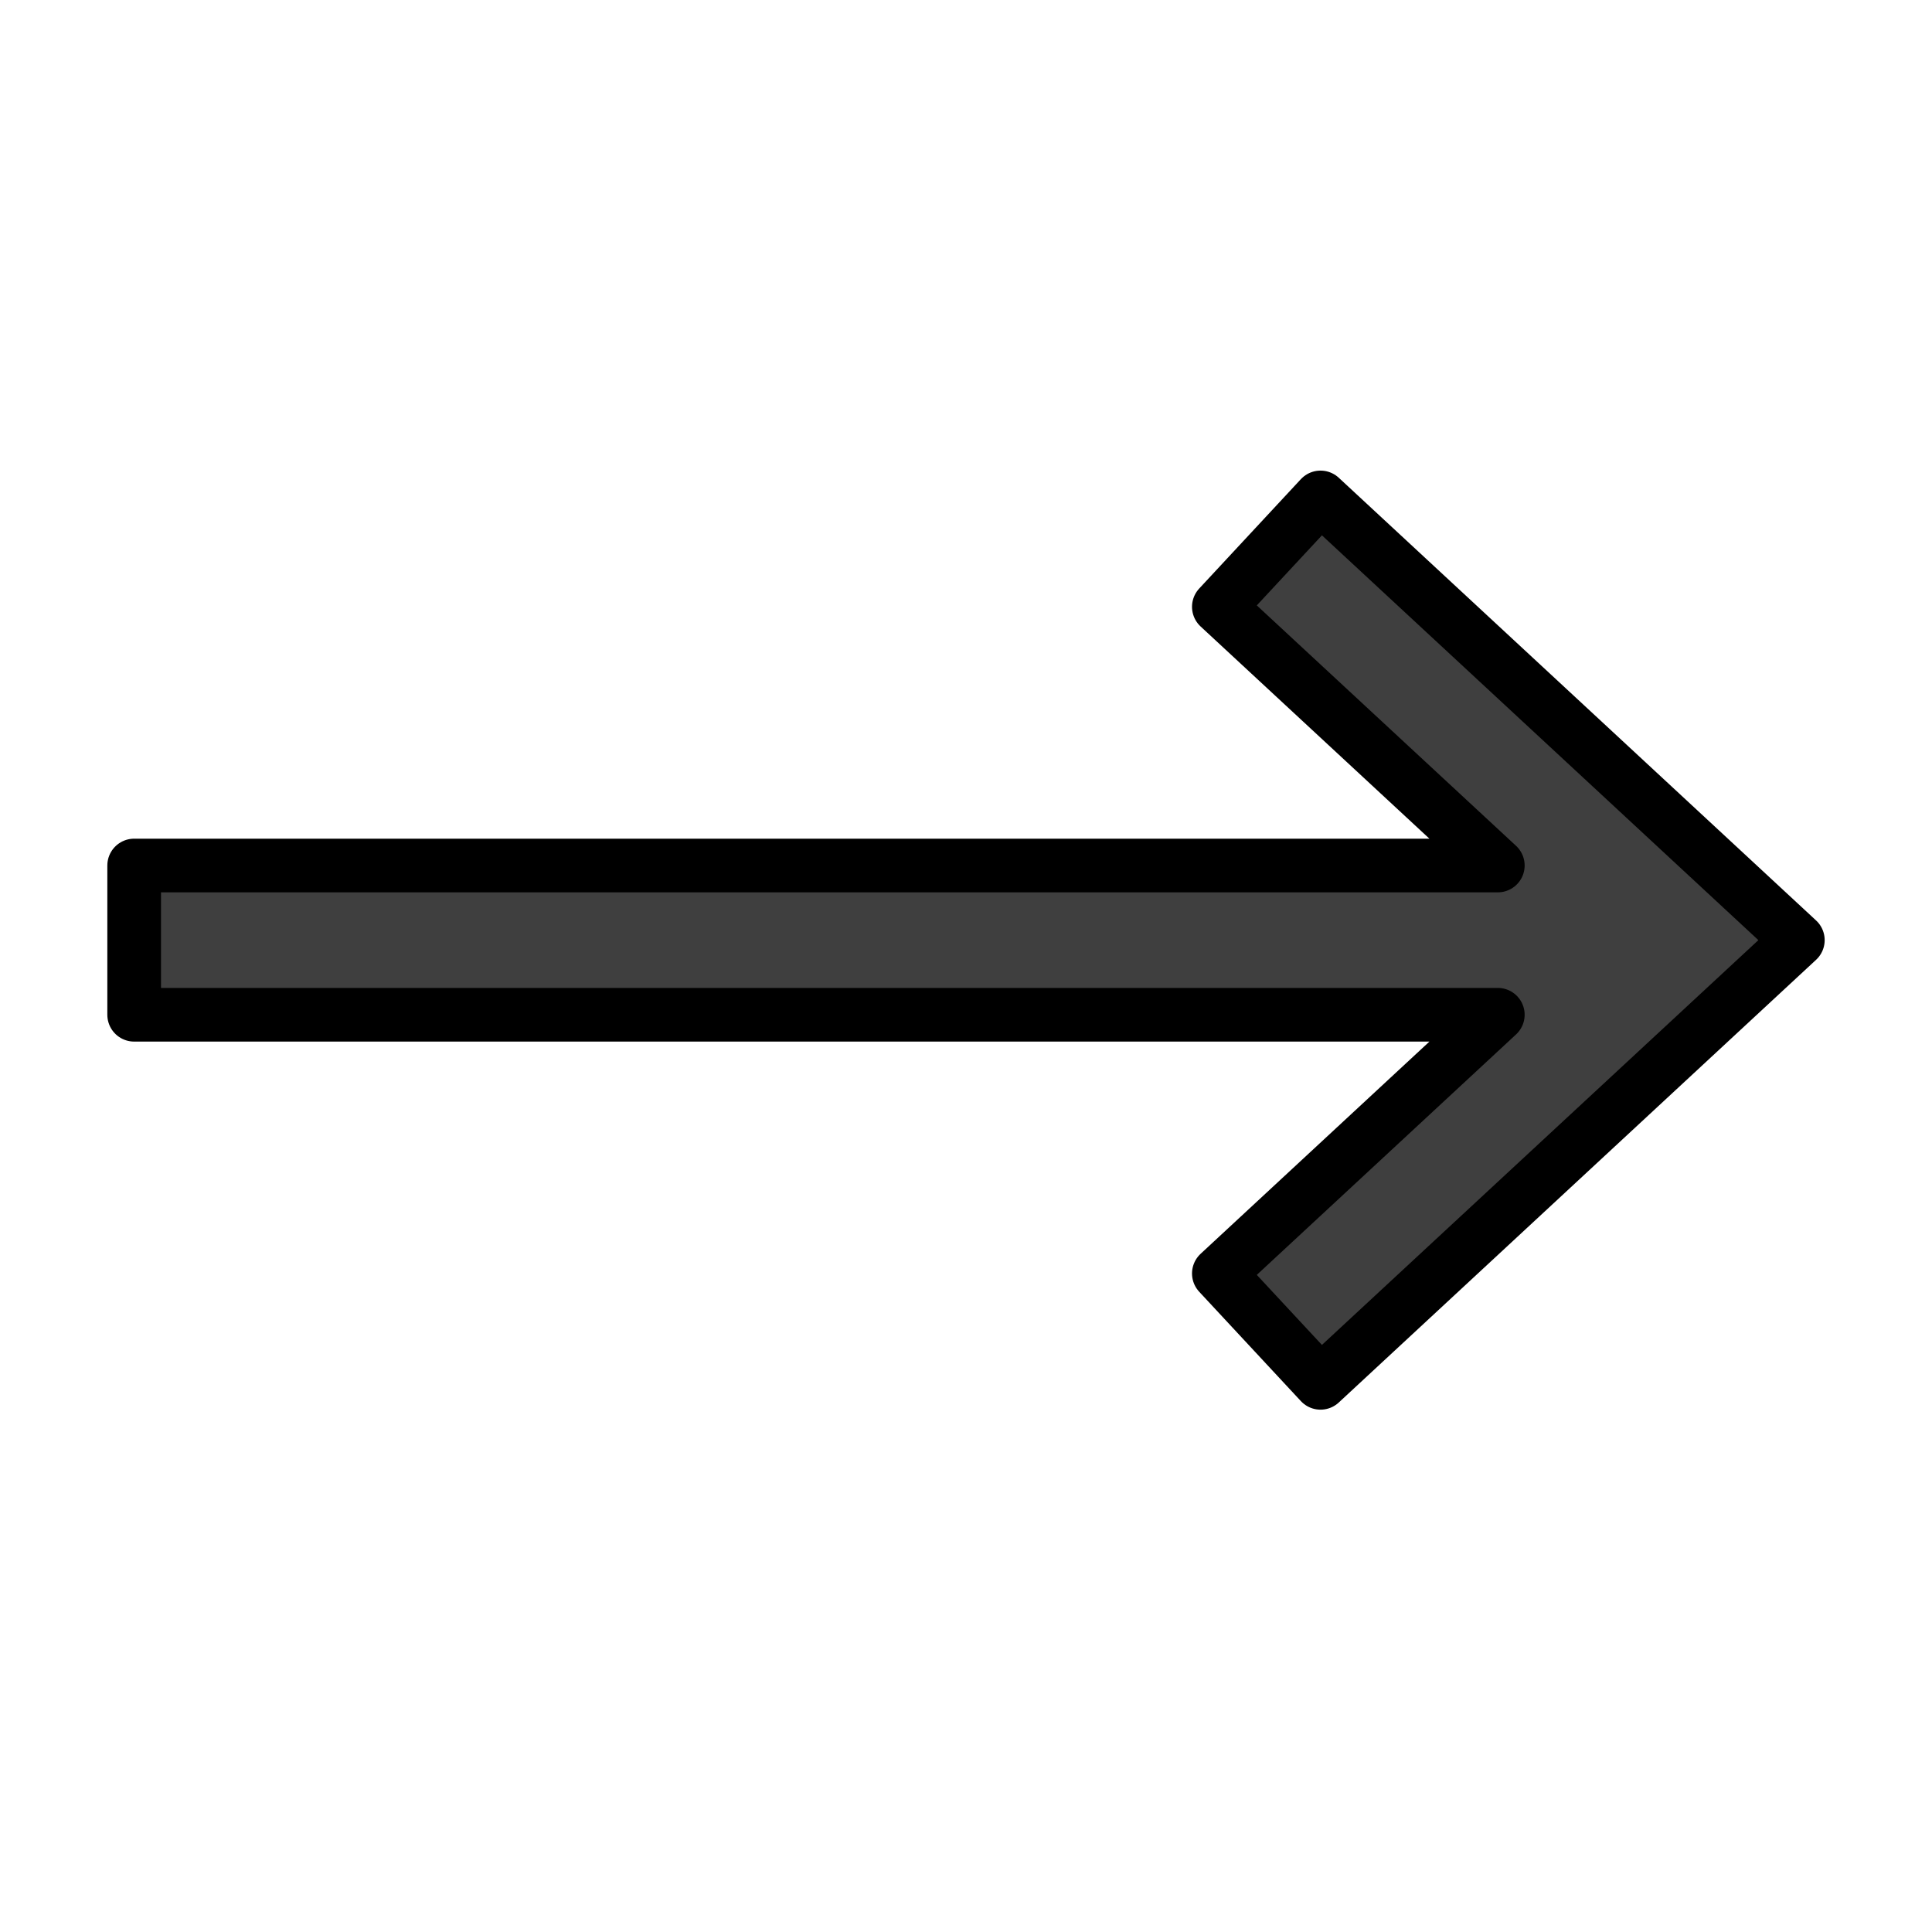
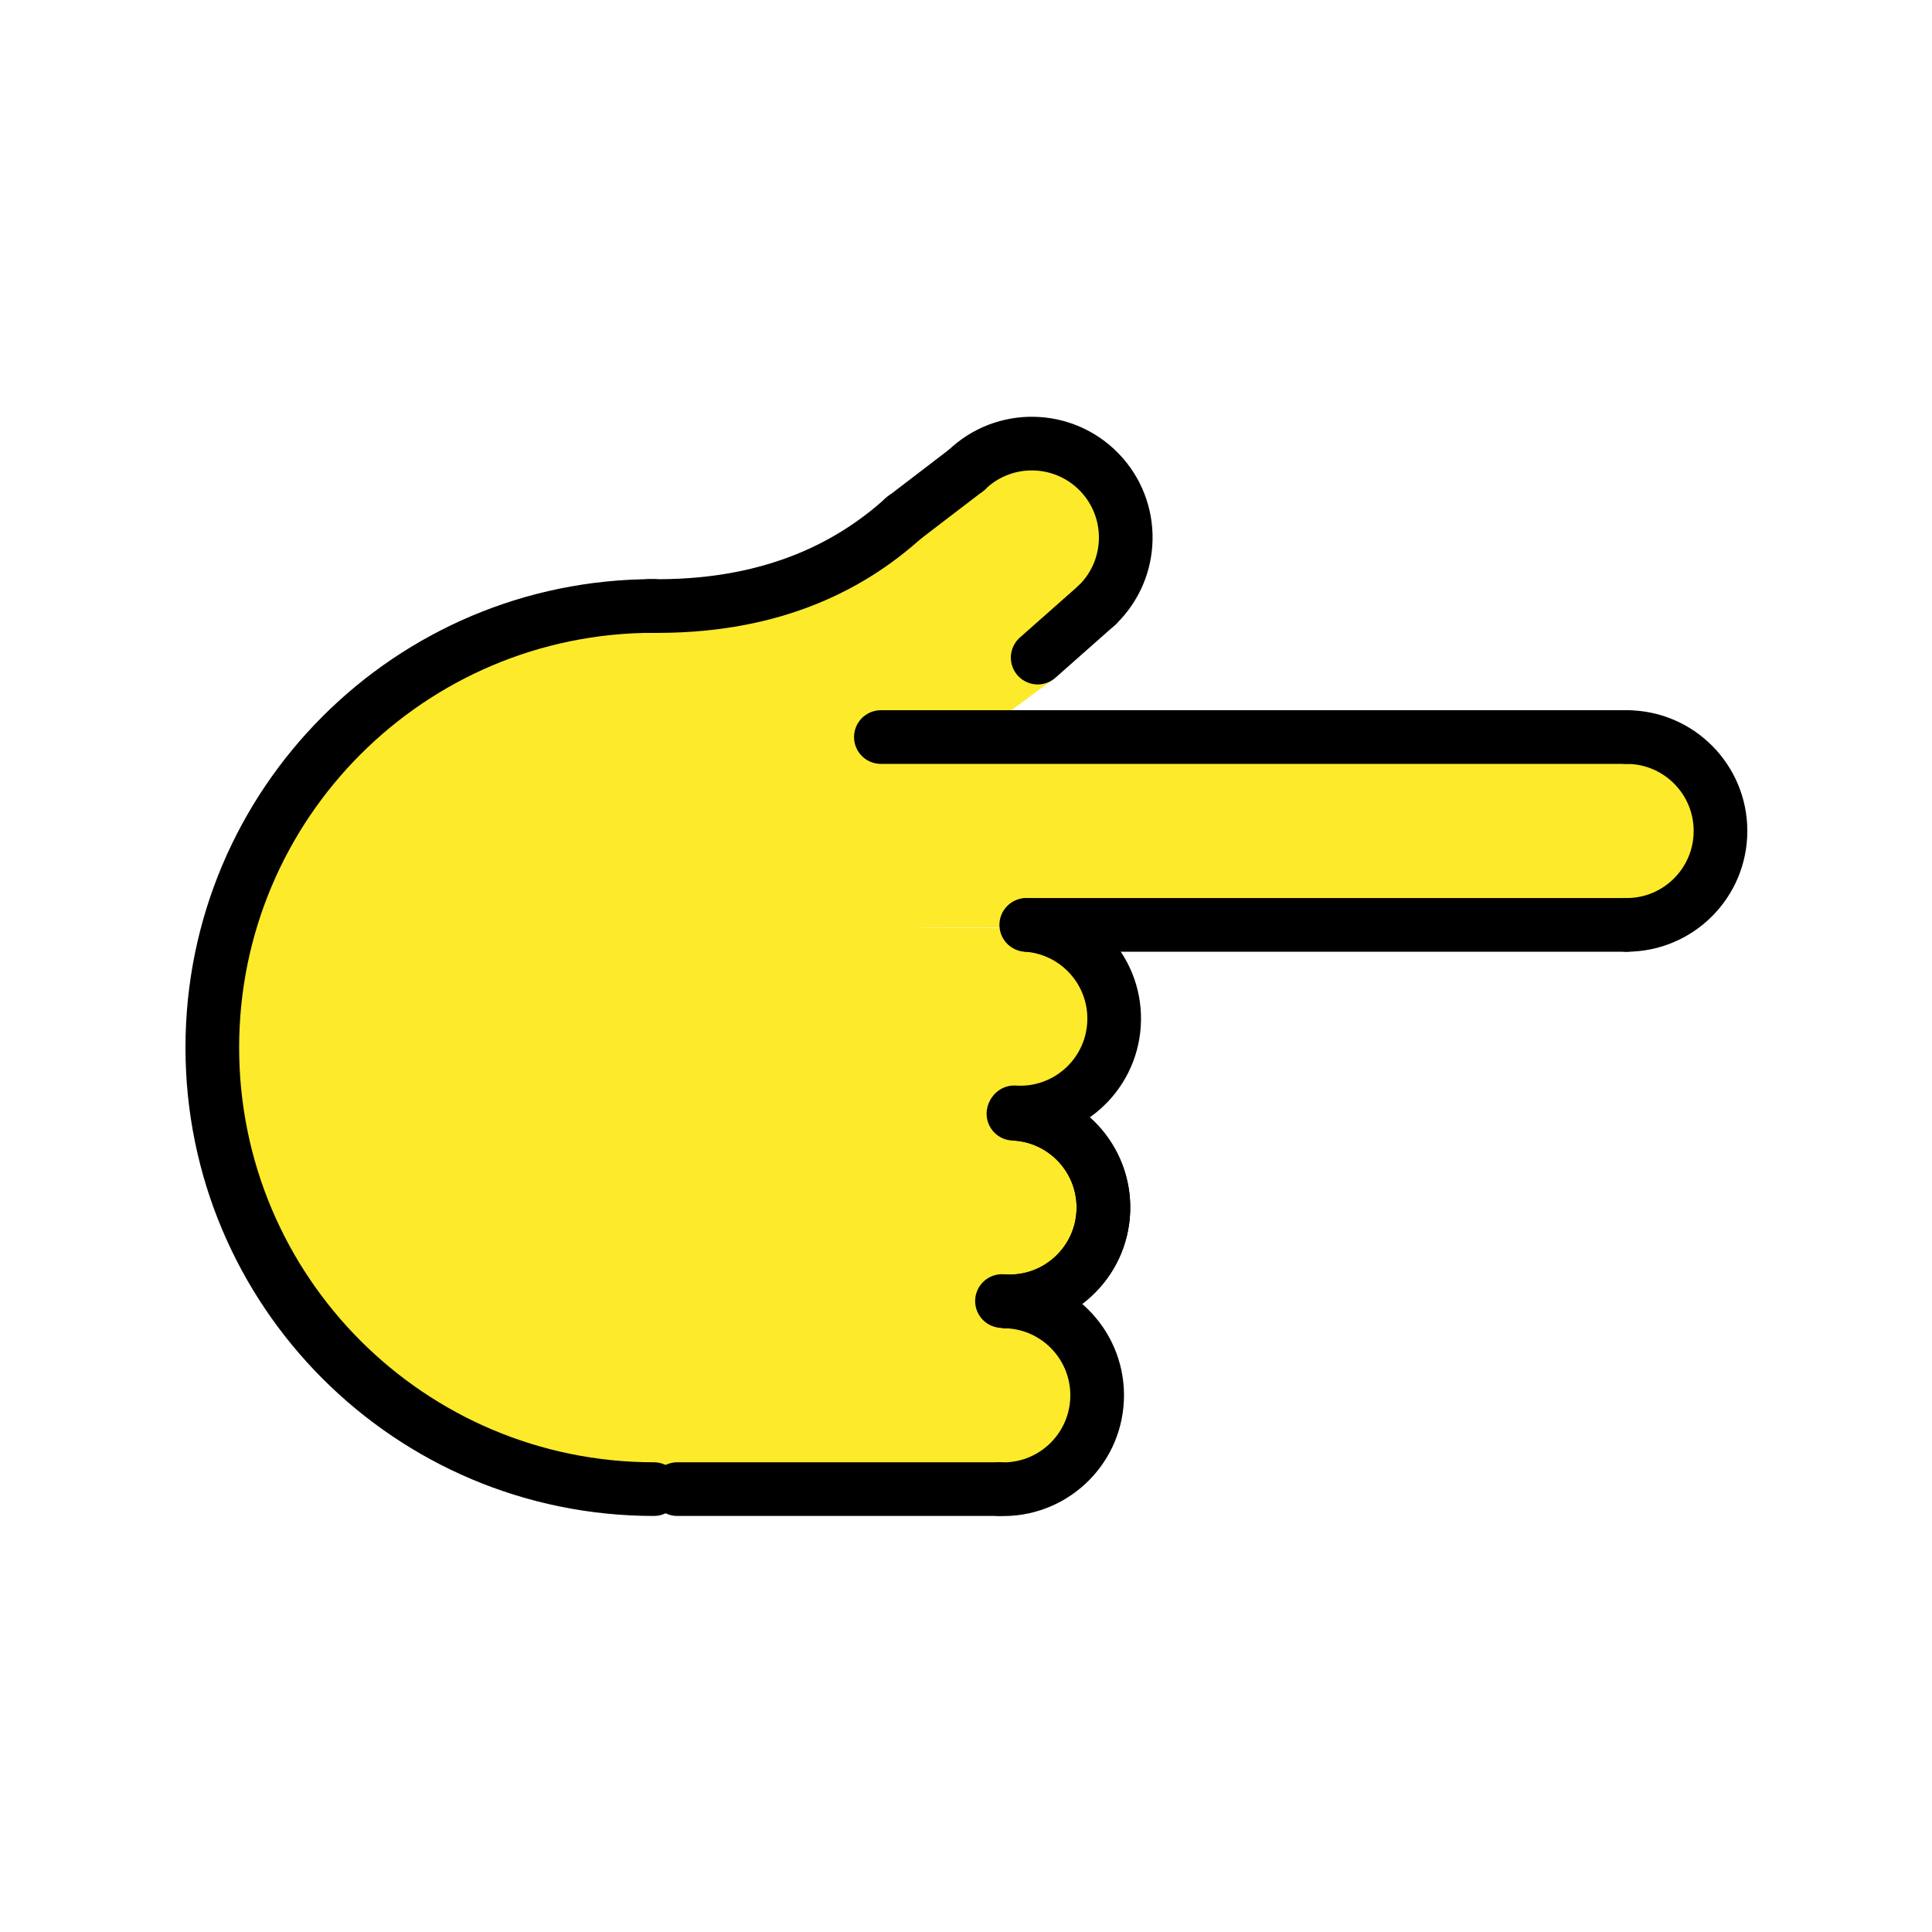
<svg xmlns="http://www.w3.org/2000/svg" id="emoji" viewBox="0 0 72 72">
-   <g id="color">
-     <polygon id="_x27A1__xFE0F_" fill="#3F3F3F" stroke="none" stroke-linecap="round" stroke-linejoin="round" stroke-miterlimit="10" stroke-width="2" points="49.212,51.534 67,35.036 49.212,18.538 45.423,22.614 55.819,32.255 5,32.255 5,37.817 55.819,37.817 45.423,47.459" />
+   <g id="color" />
+   <g id="hair" />
+   <g id="skin">
+     <path fill="#fcea2b" stroke="none" d="M26.303,55.288c-11.975,0-18.391-7.161-18.391-16.249s5.936-19.291,31.153-16.617" />
+     <line x1="25.241" x2="37.242" y1="55.495" y2="55.495" fill="#fcea2b" stroke="none" />
+     <path fill="#fcea2b" stroke="none" d="M37.535,48.502c1.931,0.081,3.431,1.712,3.35,3.644c-0.081,1.931-1.712,3.431-3.644,3.35" />
+     <path fill="#fcea2b" stroke="none" d="M37.768,41.505c1.931,0.081,3.431,1.712,3.35,3.644c-0.081,1.931-1.712,3.431-3.644,3.35" />
+     <path fill="#fcea2b" stroke="none" d="M37.902,41.509c1.927,0.155,3.363,1.843,3.208,3.769c-0.155,1.927-1.843,3.363-3.769,3.208" />
+     <path fill="#fcea2b" stroke="none" d="M38.246,34.468c1.929,0.124,3.393,1.788,3.269,3.717s-1.788,3.393-3.717,3.269" />
+     <path fill="#fcea2b" stroke="none" d="M28.942,22.954c7.62-5.867,10.687-6.745,12.03-5.355c1.343,1.39-0.784,5.694-2.174,7.037" />
+     <path fill="#fcea2b" stroke="none" d="M60.618,27.468c1.933,0,3.5,1.567,3.5,3.5s-1.567,3.5-3.5,3.5" />
+     <line x1="38.283" x2="60.618" y1="34.468" y2="34.468" fill="#fcea2b" stroke="none" />
+     <line x1="60.618" x2="32.828" y1="27.468" y2="27.468" fill="#fcea2b" stroke="none" />
+     <line x1="38.672" x2="40.886" y1="24.507" y2="22.549" fill="#fcea2b" stroke="none" />
+     <path fill="#fcea2b" stroke="none" d="M33.703,19.282c-2.144,1.953-5.168,3.373-9.522,3.301" />
+     <line x1="36.022" x2="33.642" y1="17.514" y2="19.335" fill="#fcea2b" stroke="none" />
+     <polygon fill="#fcea2b" stroke="none" points="33.203,34.578 35.17,27.515 60.953,27.515 60.953,34.468" />
+     <rect x="21.709" y="38.925" width="20.921" height="12.226" transform="matrix(-1.836970e-16 1 -1 -1.836970e-16 77.2085 12.8684)" fill="#fcea2b" stroke="none" />
+     <polygon fill="#fcea2b" stroke="none" points="35.062,27.468 36.057,24.812 39.243,25.321 36.313,27.485" />
  </g>
-   <g id="hair" />
-   <g id="skin" />
  <g id="skin-shadow" />
  <g id="line">
-     <polygon id="_x27A1__xFE0F_" fill="none" stroke="#000000" stroke-linecap="round" stroke-linejoin="round" stroke-miterlimit="10" stroke-width="2" points="49.212,51.534 67,35.036 49.212,18.538 45.423,22.614 55.819,32.255 5,32.255 5,37.817 55.819,37.817 45.423,47.459" />
+     <path fill="none" stroke="#000000" stroke-linecap="round" stroke-linejoin="round" stroke-miterlimit="10" stroke-width="2" d="M24.368,55.495c-9.088,0-16.456-7.367-16.456-16.456s7.367-16.456,16.456-16.456" />
+     <line x1="25.241" x2="37.242" y1="55.495" y2="55.495" fill="none" stroke="#000000" stroke-linecap="round" stroke-linejoin="round" stroke-miterlimit="10" stroke-width="2" />
+     <path fill="none" stroke="#000000" stroke-linecap="round" stroke-linejoin="round" stroke-miterlimit="10" stroke-width="2" d="M37.535,48.502c1.931,0.081,3.431,1.712,3.35,3.644c-0.081,1.931-1.712,3.431-3.644,3.35" />
+     <path fill="none" stroke="#000000" stroke-linecap="round" stroke-linejoin="round" stroke-miterlimit="10" stroke-width="2" d="M37.768,41.505c1.931,0.081,3.431,1.712,3.35,3.644c-0.081,1.931-1.712,3.431-3.644,3.35" />
+     <path fill="none" stroke="#000000" stroke-linecap="round" stroke-linejoin="round" stroke-miterlimit="10" stroke-width="2" d="M37.902,41.509c1.927,0.155,3.363,1.843,3.208,3.769c-0.155,1.927-1.843,3.363-3.769,3.208" />
+     <path fill="none" stroke="#000000" stroke-linecap="round" stroke-linejoin="round" stroke-miterlimit="10" stroke-width="2" d="M38.246,34.468c1.929,0.124,3.393,1.788,3.269,3.717s-1.788,3.393-3.717,3.269" />
+     <path fill="none" stroke="#000000" stroke-linecap="round" stroke-linejoin="round" stroke-miterlimit="10" stroke-width="2" d="M36.022,17.514c1.39-1.343,3.606-1.304,4.949,0.086c1.343,1.39,1.304,3.606-0.086,4.949" />
+     <path fill="none" stroke="#000000" stroke-linecap="round" stroke-linejoin="round" stroke-miterlimit="10" stroke-width="2" d="M60.618,27.468c1.933,0,3.5,1.567,3.5,3.5s-1.567,3.5-3.5,3.5" />
+     <line x1="38.283" x2="60.618" y1="34.468" y2="34.468" fill="none" stroke="#000000" stroke-linecap="round" stroke-linejoin="round" stroke-miterlimit="10" stroke-width="2" />
+     <line x1="60.618" x2="32.828" y1="27.468" y2="27.468" fill="none" stroke="#000000" stroke-linecap="round" stroke-linejoin="round" stroke-miterlimit="10" stroke-width="2" />
+     <line x1="38.672" x2="40.886" y1="24.507" y2="22.549" fill="none" stroke="#000000" stroke-linecap="round" stroke-linejoin="round" stroke-miterlimit="10" stroke-width="2" />
+     <path fill="none" stroke="#000000" stroke-linecap="round" stroke-linejoin="round" stroke-miterlimit="10" stroke-width="2" d="M33.703,19.282c-2.144,1.953-5.168,3.373-9.522,3.301" />
+     <line x1="36.022" x2="33.642" y1="17.514" y2="19.335" fill="none" stroke="#000000" stroke-linecap="round" stroke-linejoin="round" stroke-miterlimit="10" stroke-width="2" />
  </g>
</svg>
